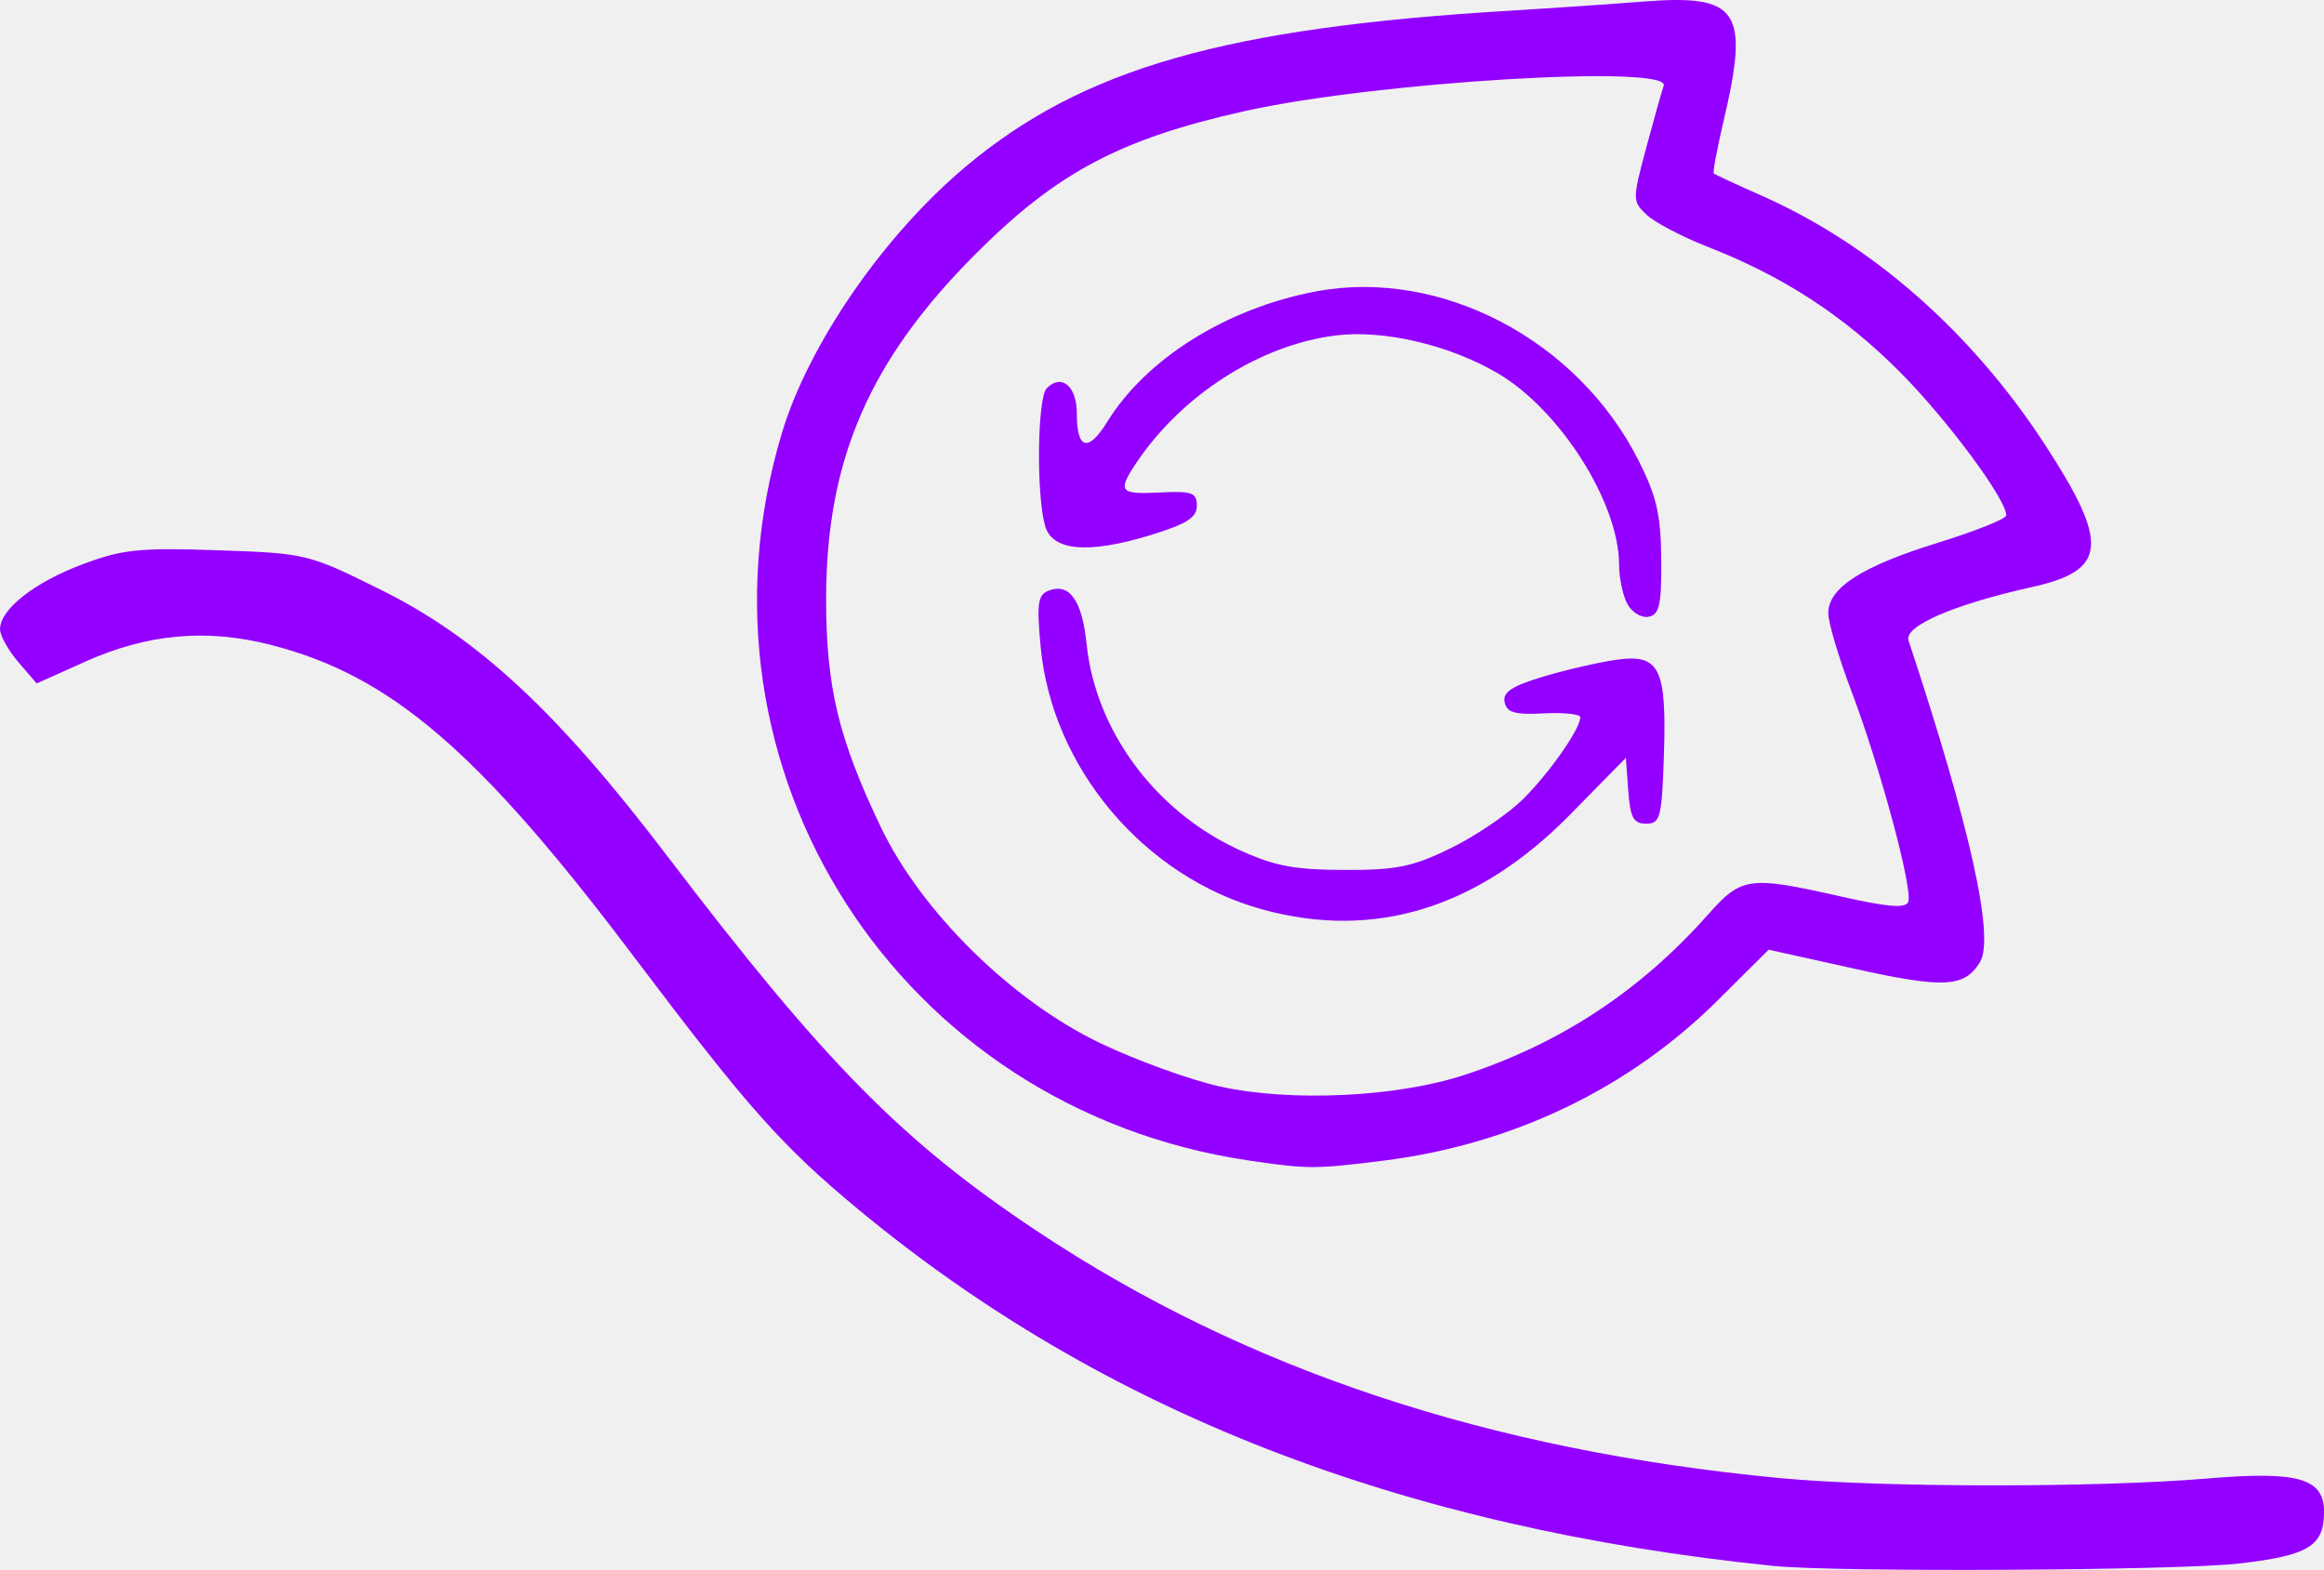
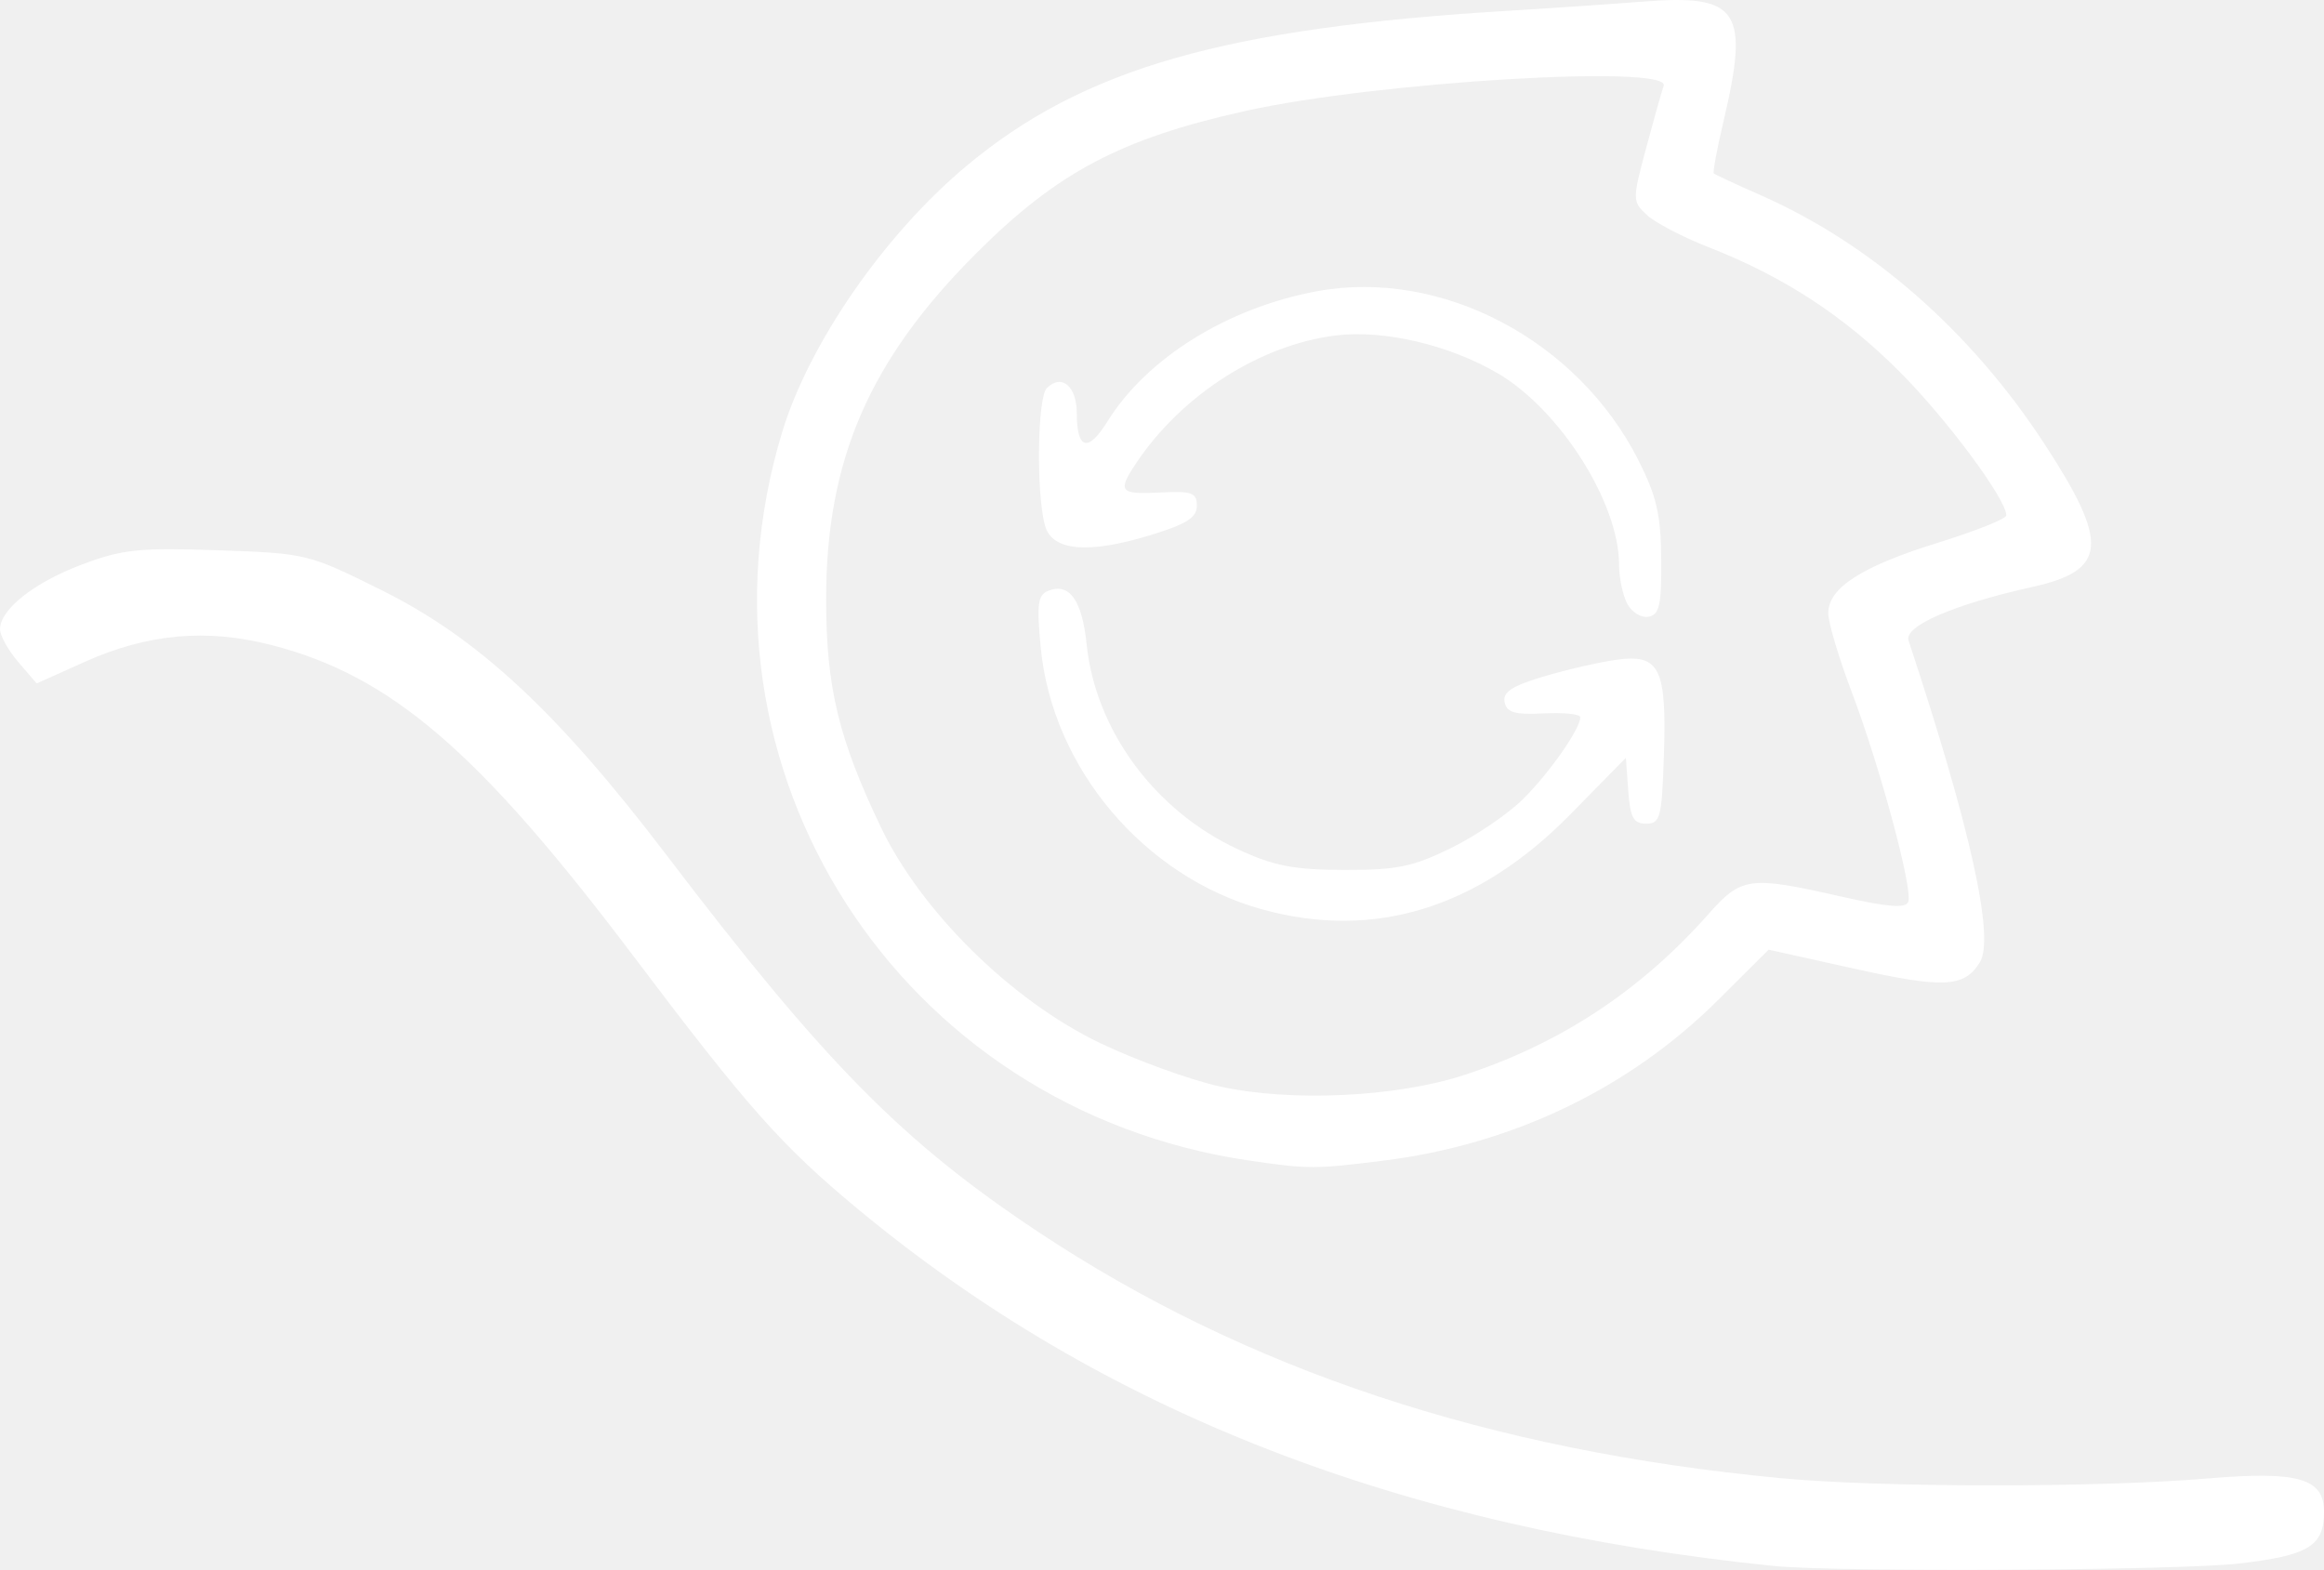
<svg xmlns="http://www.w3.org/2000/svg" width="79.375mm" height="53.622mm" viewBox="0 0 79.375 53.622" version="1.1" id="svg1" xml:space="preserve">
  <defs id="defs1" />
-   <path d="m 60.59,53.489 c -12.745,-1.301 -22.934,-5.268 -31.271,-12.177 -2.619,-2.17 -3.773,-3.47 -7.685,-8.656 -5.284,-7.004 -8.284,-9.579 -12.378,-10.628 -2.204,-0.565 -4.218,-0.382 -6.352,0.575 l -1.651,0.741 -0.626,-0.728 c -0.344,-0.4 -0.626,-0.905 -0.626,-1.122 0,-0.677 1.159,-1.594 2.795,-2.211 1.378,-0.52 1.947,-0.58 4.637,-0.488 3.038,0.104 3.088,0.116 5.596,1.361 3.293,1.634 6.019,4.167 9.727,9.039 5.42,7.121 8.061,9.799 12.699,12.879 7.093,4.711 15.405,7.47 25.342,8.413 3.437,0.326 10.814,0.332 14.61,0.012 3.087,-0.26 3.969,-0.007 3.969,1.139 0,1.172 -0.528,1.493 -2.91,1.767 -2.077,0.239 -13.753,0.3 -15.875,0.083 z m -17.908,-13.846 c -11.982,-1.752 -19.445,-13.372 -15.972,-24.869 0.916,-3.033 3.486,-6.751 6.285,-9.094 4.001,-3.348 8.84,-4.732 18.6,-5.317 1.382,-0.083 3.418,-0.222 4.524,-0.309 3.275,-0.257 3.642,0.292 2.742,4.109 -0.219,0.931 -0.366,1.723 -0.327,1.761 0.04,0.038 0.768,0.377 1.619,0.752 3.763,1.661 7.17,4.648 9.673,8.483 2.225,3.409 2.148,4.321 -0.411,4.889 -2.682,0.596 -4.394,1.337 -4.23,1.831 2.122,6.411 2.952,10.161 2.434,10.994 -0.532,0.856 -1.234,0.891 -4.276,0.216 l -2.936,-0.651 -1.729,1.721 c -3.033,3.018 -7.013,4.93 -11.411,5.482 -2.349,0.295 -2.582,0.295 -4.585,0.002 z m 7.325,-2.923 c 3.278,-1.073 6.015,-2.873 8.324,-5.475 1.155,-1.302 1.399,-1.335 4.558,-0.621 1.6,0.362 2.198,0.409 2.286,0.18 0.164,-0.429 -0.96,-4.605 -1.93,-7.166 -0.441,-1.164 -0.802,-2.376 -0.802,-2.693 -10e-4,-0.865 1.143,-1.6 3.74,-2.405 1.285,-0.398 2.338,-0.818 2.34,-0.935 0.01,-0.545 -2.042,-3.308 -3.655,-4.921 -1.91,-1.91 -3.955,-3.241 -6.528,-4.247 -0.873,-0.342 -1.815,-0.835 -2.094,-1.096 -0.495,-0.464 -0.496,-0.515 -0.025,-2.276 0.265,-0.991 0.535,-1.95 0.601,-2.132 0.27,-0.745 -9.84,-0.137 -14.306,0.861 -4.25,0.949 -6.403,2.09 -9.175,4.86 -3.646,3.644 -5.125,7.051 -5.125,11.808 0,3.004 0.419,4.754 1.864,7.781 1.381,2.893 4.469,5.936 7.49,7.383 1.237,0.592 3.082,1.261 4.101,1.486 2.416,0.534 6.023,0.364 8.334,-0.392 z m -6.896,-5.658 c -4.039,-1.115 -7.182,-4.839 -7.568,-8.966 -0.139,-1.484 -0.097,-1.779 0.274,-1.922 0.712,-0.273 1.142,0.333 1.296,1.829 0.304,2.943 2.329,5.689 5.168,7.006 1.227,0.569 1.901,0.7 3.624,0.705 1.8,0.005 2.348,-0.107 3.659,-0.75 0.848,-0.416 1.96,-1.174 2.471,-1.685 0.905,-0.905 1.937,-2.385 1.939,-2.78 5.5e-4,-0.108 -0.56,-0.168 -1.246,-0.132 -0.991,0.051 -1.266,-0.028 -1.339,-0.384 -0.07,-0.339 0.248,-0.55 1.313,-0.87 0.773,-0.232 1.9,-0.492 2.503,-0.577 1.482,-0.209 1.724,0.28 1.624,3.285 -0.07,2.111 -0.123,2.313 -0.606,2.313 -0.433,0 -0.544,-0.204 -0.611,-1.125 l -0.081,-1.125 -1.903,1.938 c -3.145,3.202 -6.694,4.295 -10.519,3.239 z m 12.47,-10.434 c -0.155,-0.29 -0.282,-0.891 -0.282,-1.336 0,-2.114 -2.015,-5.294 -4.145,-6.542 -1.659,-0.972 -3.902,-1.496 -5.534,-1.292 -2.592,0.324 -5.262,2.034 -6.819,4.367 -0.644,0.966 -0.56,1.068 0.82,0.997 1.093,-0.056 1.257,0.003 1.257,0.454 0,0.403 -0.352,0.626 -1.587,1.003 -2.141,0.654 -3.361,0.542 -3.601,-0.331 -0.302,-1.096 -0.259,-4.368 0.062,-4.689 0.507,-0.507 1.026,-0.069 1.026,0.865 0,1.234 0.387,1.338 1.042,0.279 1.338,-2.165 4.101,-3.887 7.148,-4.453 4.249,-0.79 8.911,1.657 10.992,5.771 0.62,1.226 0.767,1.862 0.779,3.383 0.013,1.551 -0.061,1.888 -0.43,1.962 -0.245,0.049 -0.572,-0.148 -0.728,-0.439 z" style="fill:#9400ff;fill-opacity:1" id="path1-2" />
+   <path d="m 60.59,53.489 c -12.745,-1.301 -22.934,-5.268 -31.271,-12.177 -2.619,-2.17 -3.773,-3.47 -7.685,-8.656 -5.284,-7.004 -8.284,-9.579 -12.378,-10.628 -2.204,-0.565 -4.218,-0.382 -6.352,0.575 l -1.651,0.741 -0.626,-0.728 c -0.344,-0.4 -0.626,-0.905 -0.626,-1.122 0,-0.677 1.159,-1.594 2.795,-2.211 1.378,-0.52 1.947,-0.58 4.637,-0.488 3.038,0.104 3.088,0.116 5.596,1.361 3.293,1.634 6.019,4.167 9.727,9.039 5.42,7.121 8.061,9.799 12.699,12.879 7.093,4.711 15.405,7.47 25.342,8.413 3.437,0.326 10.814,0.332 14.61,0.012 3.087,-0.26 3.969,-0.007 3.969,1.139 0,1.172 -0.528,1.493 -2.91,1.767 -2.077,0.239 -13.753,0.3 -15.875,0.083 z m -17.908,-13.846 c -11.982,-1.752 -19.445,-13.372 -15.972,-24.869 0.916,-3.033 3.486,-6.751 6.285,-9.094 4.001,-3.348 8.84,-4.732 18.6,-5.317 1.382,-0.083 3.418,-0.222 4.524,-0.309 3.275,-0.257 3.642,0.292 2.742,4.109 -0.219,0.931 -0.366,1.723 -0.327,1.761 0.04,0.038 0.768,0.377 1.619,0.752 3.763,1.661 7.17,4.648 9.673,8.483 2.225,3.409 2.148,4.321 -0.411,4.889 -2.682,0.596 -4.394,1.337 -4.23,1.831 2.122,6.411 2.952,10.161 2.434,10.994 -0.532,0.856 -1.234,0.891 -4.276,0.216 l -2.936,-0.651 -1.729,1.721 c -3.033,3.018 -7.013,4.93 -11.411,5.482 -2.349,0.295 -2.582,0.295 -4.585,0.002 z m 7.325,-2.923 c 3.278,-1.073 6.015,-2.873 8.324,-5.475 1.155,-1.302 1.399,-1.335 4.558,-0.621 1.6,0.362 2.198,0.409 2.286,0.18 0.164,-0.429 -0.96,-4.605 -1.93,-7.166 -0.441,-1.164 -0.802,-2.376 -0.802,-2.693 -10e-4,-0.865 1.143,-1.6 3.74,-2.405 1.285,-0.398 2.338,-0.818 2.34,-0.935 0.01,-0.545 -2.042,-3.308 -3.655,-4.921 -1.91,-1.91 -3.955,-3.241 -6.528,-4.247 -0.873,-0.342 -1.815,-0.835 -2.094,-1.096 -0.495,-0.464 -0.496,-0.515 -0.025,-2.276 0.265,-0.991 0.535,-1.95 0.601,-2.132 0.27,-0.745 -9.84,-0.137 -14.306,0.861 -4.25,0.949 -6.403,2.09 -9.175,4.86 -3.646,3.644 -5.125,7.051 -5.125,11.808 0,3.004 0.419,4.754 1.864,7.781 1.381,2.893 4.469,5.936 7.49,7.383 1.237,0.592 3.082,1.261 4.101,1.486 2.416,0.534 6.023,0.364 8.334,-0.392 z m -6.896,-5.658 c -4.039,-1.115 -7.182,-4.839 -7.568,-8.966 -0.139,-1.484 -0.097,-1.779 0.274,-1.922 0.712,-0.273 1.142,0.333 1.296,1.829 0.304,2.943 2.329,5.689 5.168,7.006 1.227,0.569 1.901,0.7 3.624,0.705 1.8,0.005 2.348,-0.107 3.659,-0.75 0.848,-0.416 1.96,-1.174 2.471,-1.685 0.905,-0.905 1.937,-2.385 1.939,-2.78 5.5e-4,-0.108 -0.56,-0.168 -1.246,-0.132 -0.991,0.051 -1.266,-0.028 -1.339,-0.384 -0.07,-0.339 0.248,-0.55 1.313,-0.87 0.773,-0.232 1.9,-0.492 2.503,-0.577 1.482,-0.209 1.724,0.28 1.624,3.285 -0.07,2.111 -0.123,2.313 -0.606,2.313 -0.433,0 -0.544,-0.204 -0.611,-1.125 l -0.081,-1.125 -1.903,1.938 c -3.145,3.202 -6.694,4.295 -10.519,3.239 z m 12.47,-10.434 c -0.155,-0.29 -0.282,-0.891 -0.282,-1.336 0,-2.114 -2.015,-5.294 -4.145,-6.542 -1.659,-0.972 -3.902,-1.496 -5.534,-1.292 -2.592,0.324 -5.262,2.034 -6.819,4.367 -0.644,0.966 -0.56,1.068 0.82,0.997 1.093,-0.056 1.257,0.003 1.257,0.454 0,0.403 -0.352,0.626 -1.587,1.003 -2.141,0.654 -3.361,0.542 -3.601,-0.331 -0.302,-1.096 -0.259,-4.368 0.062,-4.689 0.507,-0.507 1.026,-0.069 1.026,0.865 0,1.234 0.387,1.338 1.042,0.279 1.338,-2.165 4.101,-3.887 7.148,-4.453 4.249,-0.79 8.911,1.657 10.992,5.771 0.62,1.226 0.767,1.862 0.779,3.383 0.013,1.551 -0.061,1.888 -0.43,1.962 -0.245,0.049 -0.572,-0.148 -0.728,-0.439 z" style="fill:#ffffff;fill-opacity:1" id="path1-2" />
</svg>
